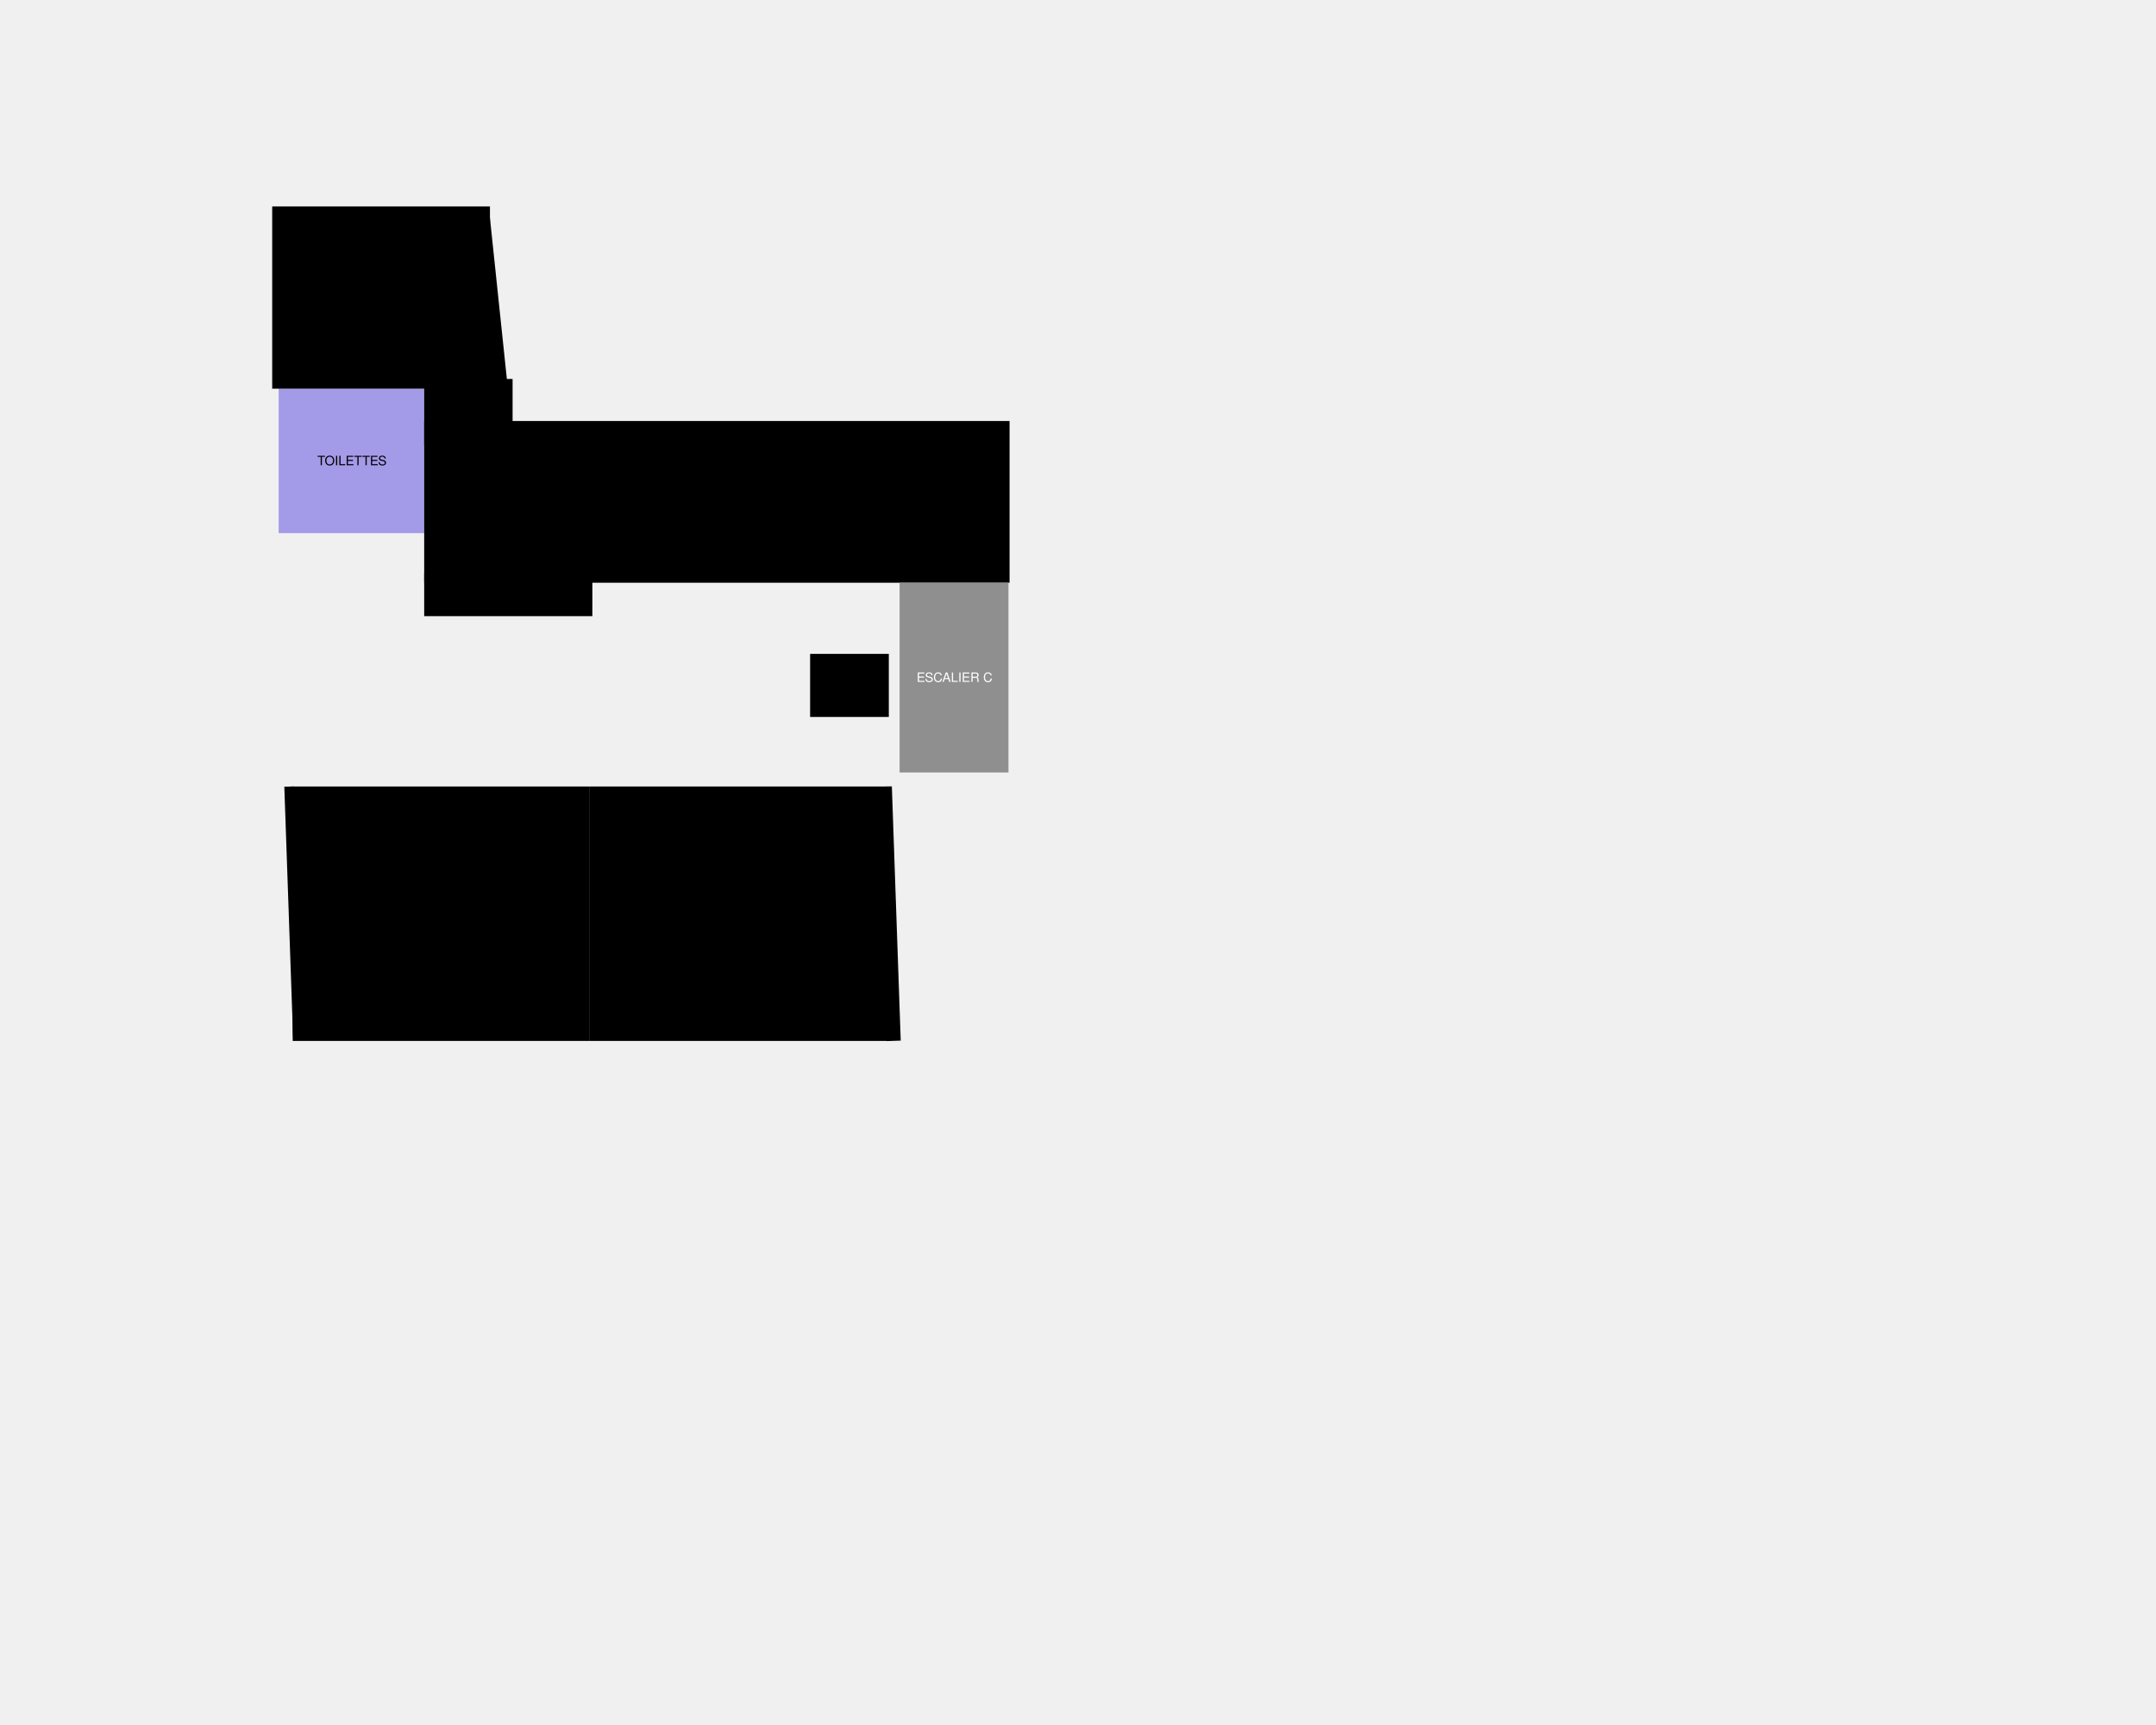
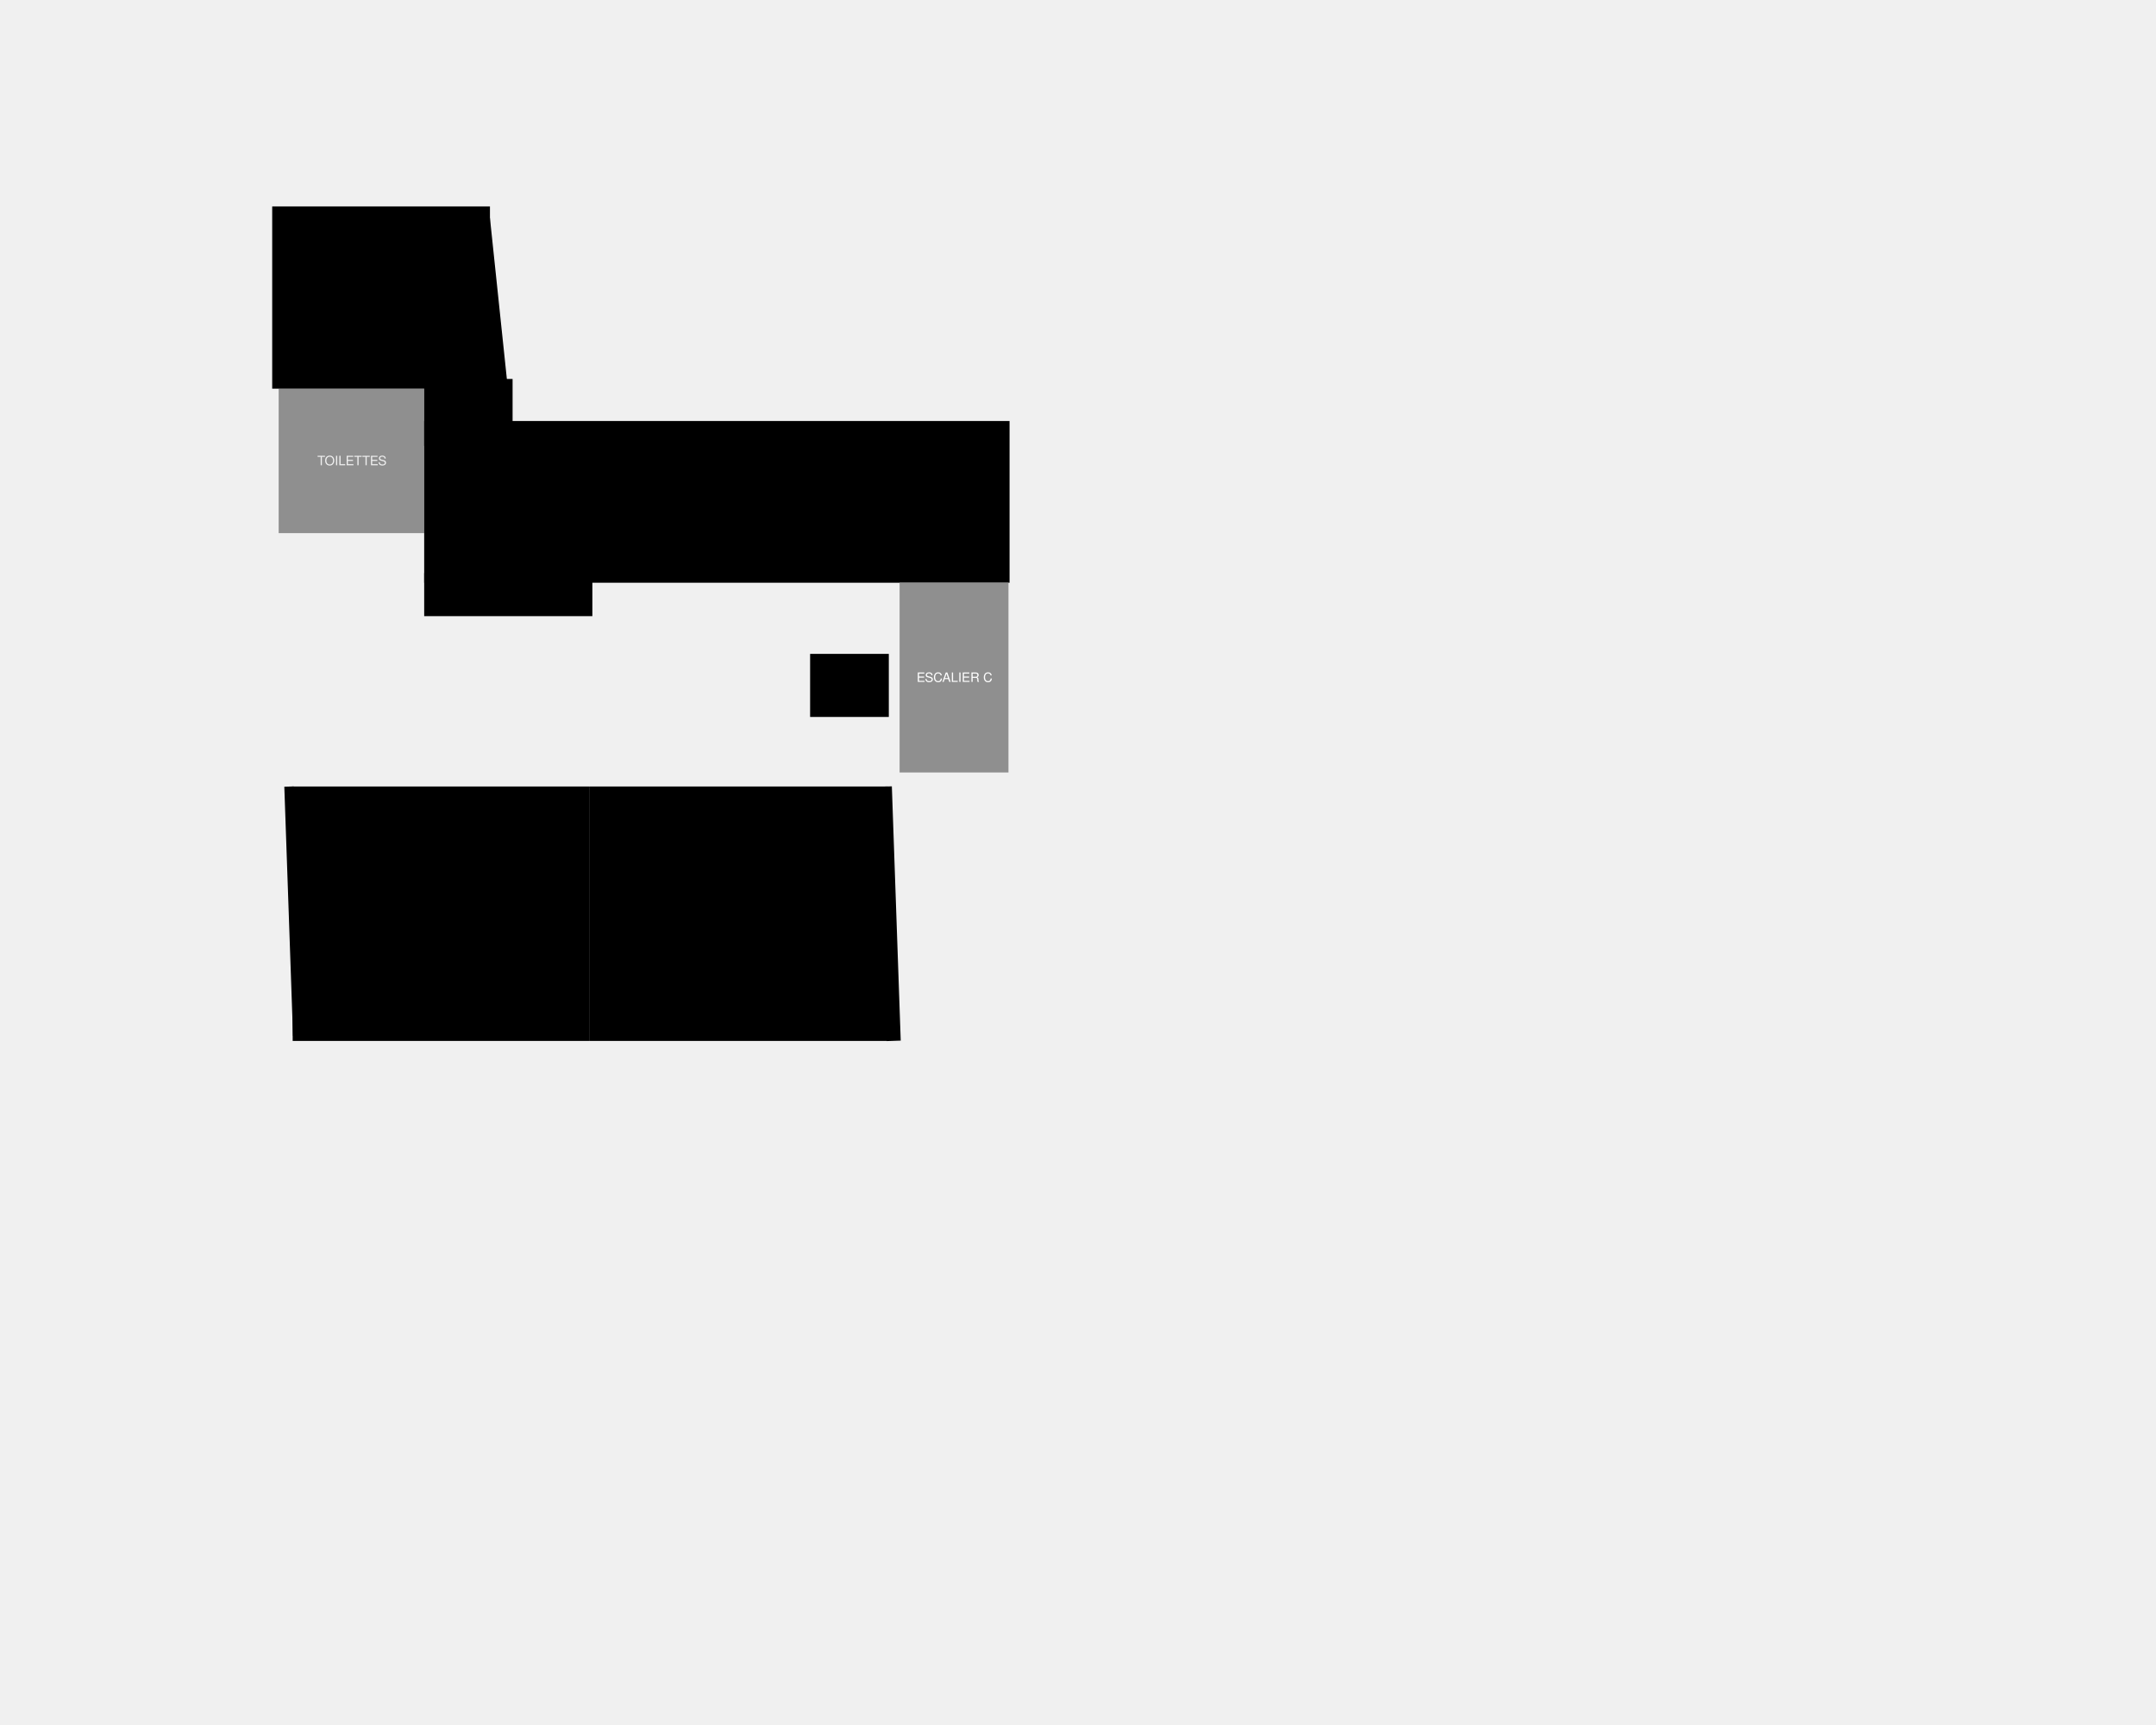
<svg xmlns="http://www.w3.org/2000/svg" version="1.1" width="2000px" height="1600px" viewBox="-0.5 -0.5 2000 1600">
  <g>
    <g id="ROOMS">
      <g id="S-33a-Deep-Blue">
        <rect x="817.94" y="729" width="13" height="236" stroke="none" transform="rotate(-2,824.44,847)" pointer-events="all" />
        <rect x="546" y="729" width="277" height="236" stroke="none" pointer-events="all" />
      </g>
      <g id="S-33b-Blue-Brain">
        <rect x="271" y="729" width="275" height="236" stroke="none" pointer-events="all" />
        <rect x="267.28" y="729" width="8.67" height="231.33" stroke="none" transform="rotate(-2,271.62,844.66)" pointer-events="all" />
      </g>
    </g>
    <g id="floorLines">
      <path d="M 251 191 L 251 583 L 265 972 L 843 972 L 831 723 L 942 723 L 938 382 L 476 388 L 455 188 L 251 199" fill="none" stroke-width="15" stroke-miterlimit="10" pointer-events="stroke" />
      <path d="M 260 722 L 478 722" fill="none" stroke-width="15" stroke-miterlimit="10" pointer-events="stroke" />
      <path d="M 827 538 L 827 672" fill="none" stroke-width="15" stroke-miterlimit="10" pointer-events="stroke" />
      <path d="M 541.24 522 L 542 664.5" fill="none" stroke-width="15" stroke-miterlimit="10" pointer-events="stroke" />
      <path d="M 525 722 L 824 723" fill="none" stroke-width="15" stroke-miterlimit="10" pointer-events="stroke" />
    </g>
    <g id="floorRect">
-       <rect x="258" y="360" width="135" height="134" fill="#A39BE8" stroke="none" pointer-events="all" />
-       <text x="326" y="431" fill="#000000" font-family="Helvetica" font-size="12px" text-anchor="middle">TOILETTES</text>
+       <rect x="258" y="360" width="135" height="134" fill="#8f8f8f" stroke="none" pointer-events="all" />
+       <text x="326" y="431" fill="rgb(240, 240, 240)" font-family="Helvetica" font-size="12px" text-anchor="middle">TOILETTES</text>
      <rect x="252" y="191" width="202" height="169" stroke="none" pointer-events="all" />
      <rect x="393" y="390" width="543" height="150" stroke="none" pointer-events="all" />
      <rect x="393" y="351" width="82" height="62" stroke="none" pointer-events="all" />
      <rect x="393" y="531" width="156" height="40" stroke="none" pointer-events="all" />
      <rect x="751" y="606" width="73" height="58.5" stroke="none" pointer-events="all" />
      <rect x="410" y="204" width="52.97" height="169" stroke="none" transform="rotate(-6,436.48,288.5)" pointer-events="all" />
      <rect x="834" y="540" width="101" height="176" fill="#8f8f8f" stroke="none" pointer-events="all" />
      <text x="885" y="632" fill="#ffffff" font-family="Helvetica" font-size="12px" text-anchor="middle">ESCALIER C</text>
    </g>
  </g>
</svg>
